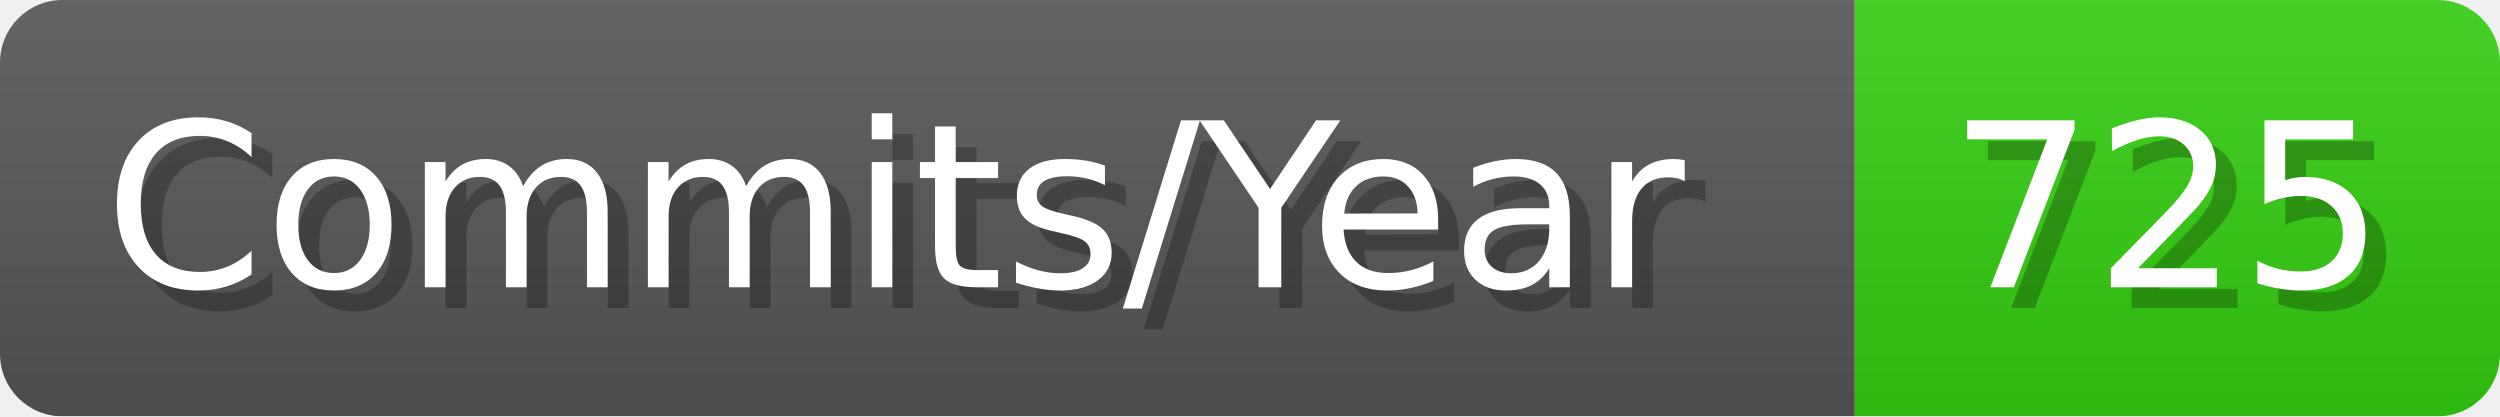
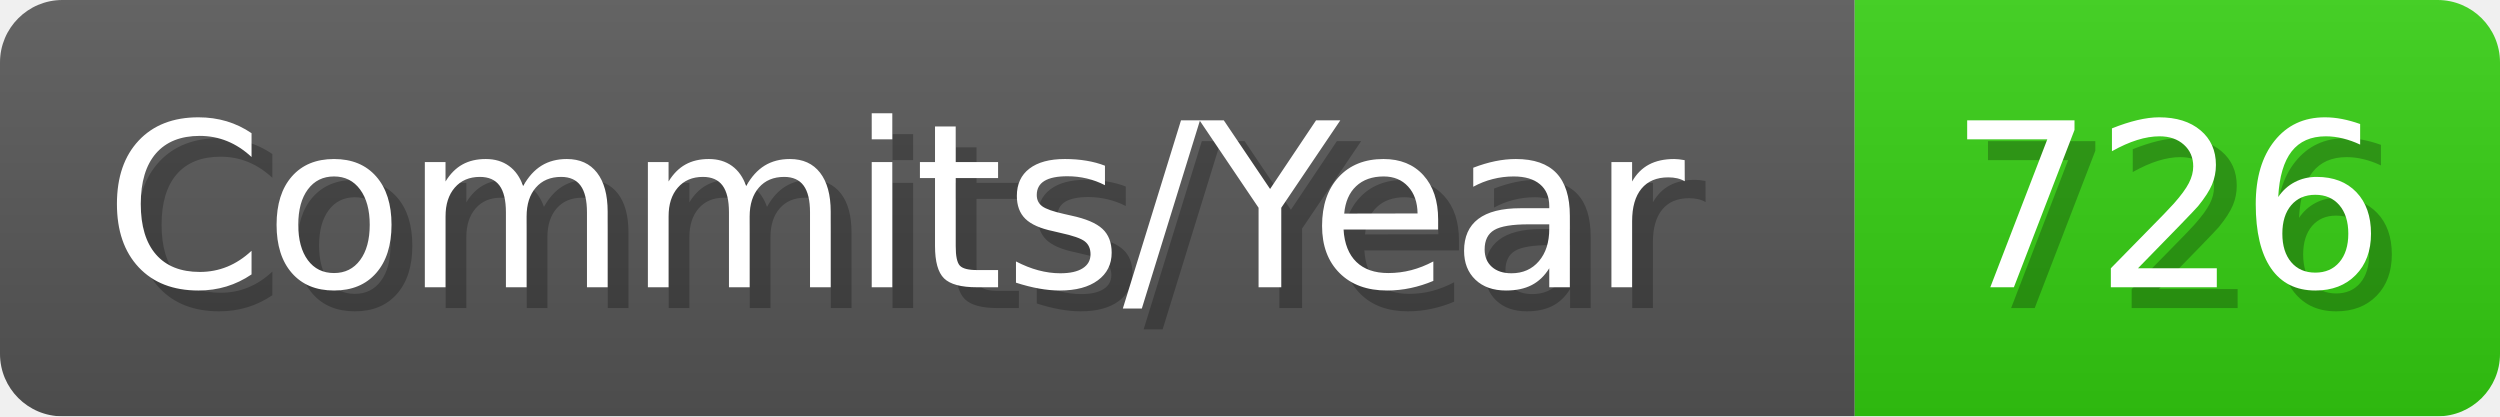
- <svg xmlns="http://www.w3.org/2000/svg" width="120.1" height="20" viewBox="0 0 1201 200" role="img" aria-label="Commits/Year: 725">
+ <svg xmlns="http://www.w3.org/2000/svg" width="120.1" height="20" viewBox="0 0 1201 200" role="img" aria-label="Commits/Year: 726">
  <linearGradient id="aUPdi" x2="0" y2="100%">
    <stop offset="0" stop-opacity=".1" stop-color="#EEE" />
    <stop offset="1" stop-opacity=".1" />
  </linearGradient>
  <mask id="WfAiQ">
    <rect width="1201" height="200" rx="30" fill="#FFF" />
  </mask>
  <g mask="url(#WfAiQ)">
    <rect width="891" height="200" fill="#555" />
    <rect width="310" height="200" fill="#3C1" x="891" />
    <rect width="1201" height="200" fill="url(#aUPdi)" />
  </g>
  <g aria-hidden="true" fill="#fff" text-anchor="start" font-family="Verdana,DejaVu Sans,sans-serif" font-size="110">
    <text x="60" y="148" textLength="791" fill="#000" opacity="0.25">Commits/Year</text>
    <text x="50" y="138" textLength="791">Commits/Year</text>
-     <text x="946" y="148" textLength="210" fill="#000" opacity="0.25">725</text>
-     <text x="936" y="138" textLength="210">725</text>
+     <text x="946" y="148" textLength="210" fill="#000" opacity="0.25">726</text>
+     <text x="936" y="138" textLength="210">726</text>
  </g>
</svg>
